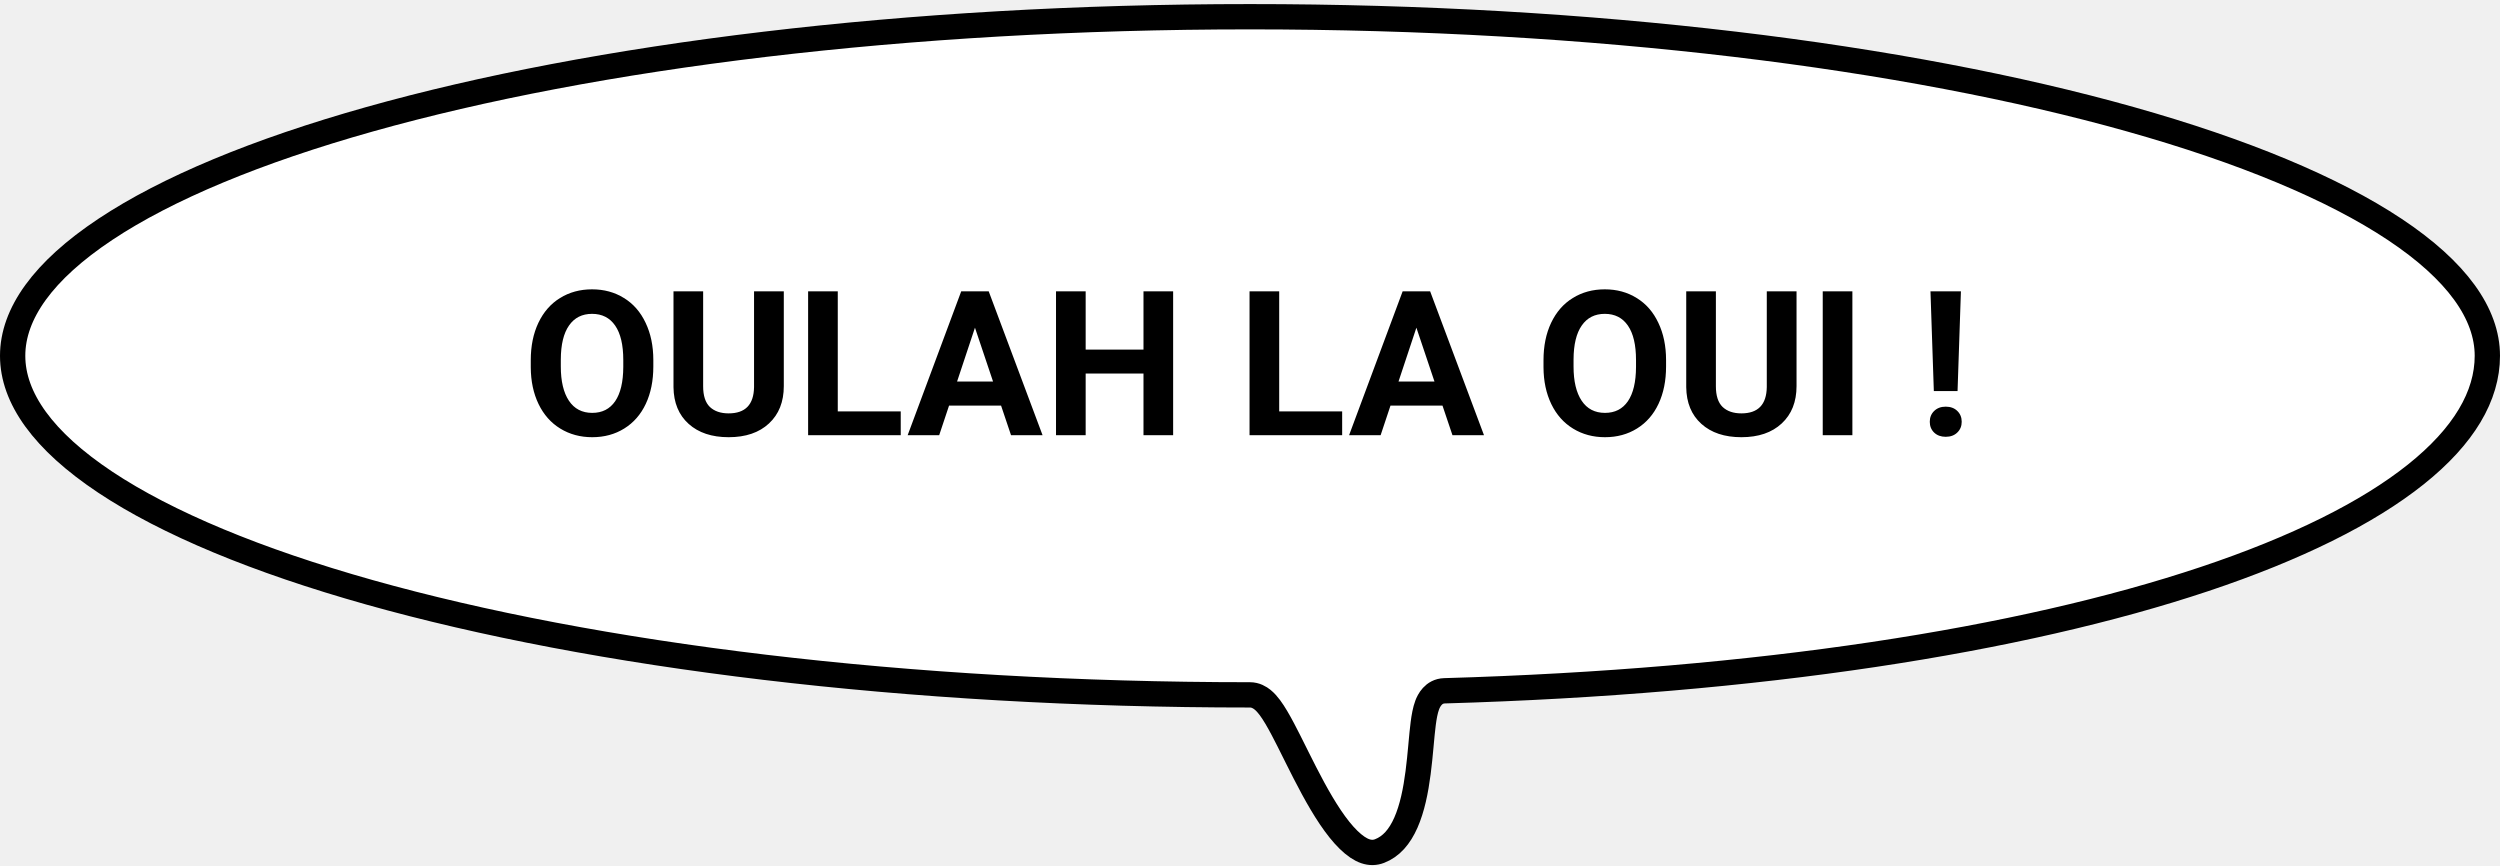
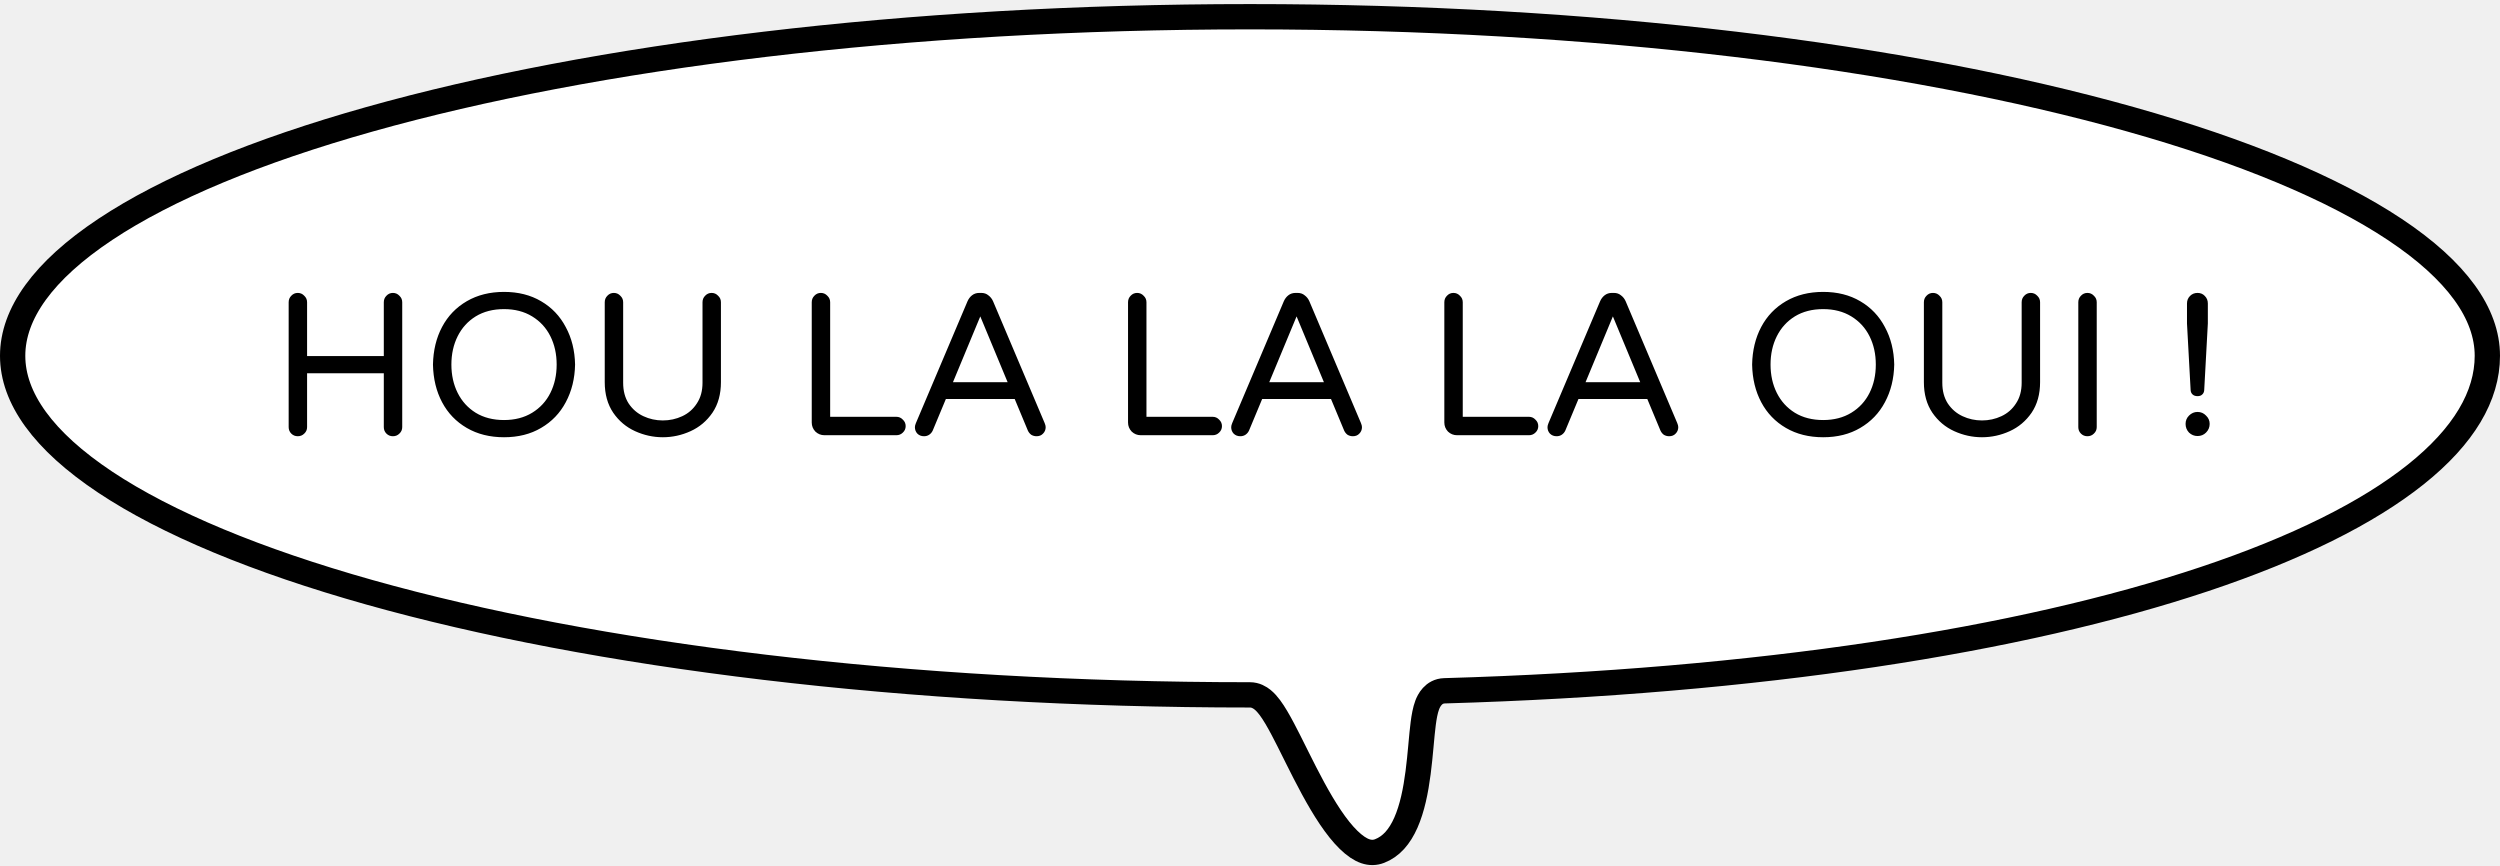
<svg xmlns="http://www.w3.org/2000/svg" width="494" height="171" viewBox="0 0 494 171" fill="none">
-   <path d="M247 137.306C178.955 137.306 117.443 129.542 73.022 117.043C50.794 110.789 32.987 103.387 20.795 95.277C8.508 87.103 2.5 78.615 2.5 70.306C2.5 61.996 8.508 53.508 20.795 45.335C32.987 37.224 50.794 29.823 73.022 23.568C117.443 11.069 178.955 3.306 247 3.306C315.045 3.306 376.557 11.069 420.978 23.568C443.206 29.823 461.013 37.224 473.205 45.335C485.492 53.508 491.5 61.996 491.5 70.306C491.5 78.231 486.879 86.151 477.36 93.751C467.854 101.341 453.762 108.352 435.62 114.418C399.36 126.543 347.499 134.707 285.428 136.501C283.238 136.564 282.332 138.473 282.018 139.306C281.625 140.347 281.397 141.664 281.227 142.973C281.068 144.204 280.938 145.621 280.803 147.094L280.764 147.521C280.612 149.168 280.447 150.905 280.218 152.67C279.757 156.229 279.056 159.72 277.803 162.556C276.559 165.371 274.889 167.288 272.603 168.167C270.828 168.849 268.9 168.316 266.469 165.943C264.039 163.57 261.689 159.867 259.458 155.761C258.356 153.734 257.311 151.661 256.316 149.668C256.162 149.36 256.009 149.053 255.858 148.748C255.036 147.098 254.245 145.51 253.504 144.109C252.636 142.467 251.77 140.953 250.931 139.827C250.512 139.266 250.028 138.702 249.475 138.256C248.949 137.832 248.099 137.306 247 137.306Z" fill="white" stroke="black" stroke-width="5" />
-   <path d="M129.098 72.426C129.098 75.225 128.603 77.68 127.613 79.789C126.624 81.898 125.204 83.526 123.355 84.672C121.52 85.818 119.41 86.391 117.027 86.391C114.671 86.391 112.568 85.824 110.719 84.691C108.87 83.559 107.438 81.944 106.422 79.848C105.406 77.738 104.892 75.316 104.879 72.582V71.176C104.879 68.376 105.38 65.915 106.383 63.793C107.398 61.658 108.824 60.023 110.66 58.891C112.509 57.745 114.618 57.172 116.988 57.172C119.358 57.172 121.461 57.745 123.297 58.891C125.146 60.023 126.572 61.658 127.574 63.793C128.59 65.915 129.098 68.37 129.098 71.156V72.426ZM123.16 71.137C123.16 68.155 122.626 65.889 121.559 64.34C120.491 62.79 118.967 62.016 116.988 62.016C115.022 62.016 113.505 62.784 112.438 64.32C111.37 65.844 110.829 68.083 110.816 71.039V72.426C110.816 75.329 111.35 77.582 112.418 79.184C113.486 80.785 115.022 81.586 117.027 81.586C118.993 81.586 120.504 80.818 121.559 79.281C122.613 77.732 123.147 75.479 123.16 72.523V71.137ZM154.879 57.562V76.293C154.879 79.405 153.902 81.866 151.949 83.676C150.009 85.486 147.353 86.391 143.98 86.391C140.66 86.391 138.023 85.512 136.07 83.754C134.117 81.996 133.121 79.581 133.082 76.508V57.562H138.941V76.332C138.941 78.194 139.384 79.555 140.27 80.414C141.168 81.26 142.405 81.684 143.98 81.684C147.275 81.684 148.948 79.952 149 76.488V57.562H154.879ZM165.543 81.293H177.984V86H159.684V57.562H165.543V81.293ZM197.809 80.141H187.535L185.582 86H179.352L189.938 57.562H195.367L206.012 86H199.781L197.809 80.141ZM189.117 75.394H196.227L192.652 64.75L189.117 75.394ZM231.812 86H225.953V73.812H214.527V86H208.668V57.562H214.527V69.086H225.953V57.562H231.812V86ZM252.77 81.293H265.211V86H246.91V57.562H252.77V81.293ZM285.035 80.141H274.762L272.809 86H266.578L277.164 57.562H282.594L293.238 86H287.008L285.035 80.141ZM276.344 75.394H283.453L279.879 64.75L276.344 75.394ZM329.215 72.426C329.215 75.225 328.72 77.68 327.73 79.789C326.741 81.898 325.322 83.526 323.473 84.672C321.637 85.818 319.527 86.391 317.145 86.391C314.788 86.391 312.685 85.824 310.836 84.691C308.987 83.559 307.555 81.944 306.539 79.848C305.523 77.738 305.009 75.316 304.996 72.582V71.176C304.996 68.376 305.497 65.915 306.5 63.793C307.516 61.658 308.941 60.023 310.777 58.891C312.626 57.745 314.736 57.172 317.105 57.172C319.475 57.172 321.578 57.745 323.414 58.891C325.263 60.023 326.689 61.658 327.691 63.793C328.707 65.915 329.215 68.37 329.215 71.156V72.426ZM323.277 71.137C323.277 68.155 322.743 65.889 321.676 64.34C320.608 62.79 319.085 62.016 317.105 62.016C315.139 62.016 313.622 62.784 312.555 64.32C311.487 65.844 310.947 68.083 310.934 71.039V72.426C310.934 75.329 311.467 77.582 312.535 79.184C313.603 80.785 315.139 81.586 317.145 81.586C319.111 81.586 320.621 80.818 321.676 79.281C322.73 77.732 323.264 75.479 323.277 72.523V71.137ZM354.996 57.562V76.293C354.996 79.405 354.02 81.866 352.066 83.676C350.126 85.486 347.47 86.391 344.098 86.391C340.777 86.391 338.141 85.512 336.188 83.754C334.234 81.996 333.238 79.581 333.199 76.508V57.562H339.059V76.332C339.059 78.194 339.501 79.555 340.387 80.414C341.285 81.26 342.522 81.684 344.098 81.684C347.392 81.684 349.065 79.952 349.117 76.488V57.562H354.996ZM366.031 86H360.172V57.562H366.031V86ZM386.812 77.269H382.125L381.461 57.562H387.477L386.812 77.269ZM384.469 80.356C385.419 80.356 386.181 80.635 386.754 81.195C387.34 81.755 387.633 82.471 387.633 83.344C387.633 84.203 387.34 84.913 386.754 85.473C386.181 86.033 385.419 86.312 384.469 86.312C383.531 86.312 382.77 86.033 382.184 85.473C381.611 84.913 381.324 84.203 381.324 83.344C381.324 82.484 381.611 81.775 382.184 81.215C382.77 80.642 383.531 80.356 384.469 80.356Z" fill="black" />
+   <path d="M491.5 70.306C491.5 78.231 486.879 86.151 477.36 93.751C467.854 101.341 453.762 108.352 435.62 114.418C399.36 126.543 347.499 134.707 285.428 136.501C283.238 136.564 282.332 138.473 282.018 139.306C281.625 140.347 281.397 141.664 281.227 142.973C281.068 144.203 280.938 145.62 280.803 147.092L280.764 147.521C280.612 149.168 280.447 150.905 280.218 152.67C279.757 156.229 279.056 159.72 277.803 162.556C276.559 165.371 274.889 167.288 272.603 168.167C270.828 168.849 268.9 168.316 266.469 165.943C264.039 163.57 261.689 159.867 259.458 155.761C258.356 153.734 257.311 151.661 256.316 149.668C256.162 149.36 256.009 149.053 255.858 148.748C255.036 147.098 254.245 145.51 253.504 144.109C252.636 142.467 251.77 140.953 250.931 139.827C250.512 139.266 250.028 138.702 249.475 138.256C248.949 137.832 248.099 137.306 247 137.306C178.955 137.306 117.443 129.542 73.022 117.043C50.794 110.789 32.987 103.387 20.795 95.277C8.508 87.103 2.5 78.615 2.5 70.306C2.5 61.996 8.508 53.508 20.795 45.335C32.987 37.224 50.794 29.823 73.022 23.568C117.443 11.069 178.955 3.306 247 3.306C315.045 3.306 376.557 11.069 420.978 23.568C443.206 29.823 461.013 37.224 473.205 45.335C485.492 53.508 491.5 61.996 491.5 70.306Z" fill="white" stroke="black" stroke-width="5" />
+   <path d="M58.84 86.2C58.334 86.2 57.907 86.027 57.56 85.68C57.214 85.333 57.04 84.907 57.04 84.4V59.72C57.04 59.213 57.214 58.787 57.56 58.44C57.907 58.067 58.334 57.88 58.84 57.88C59.347 57.88 59.773 58.067 60.12 58.44C60.493 58.787 60.68 59.213 60.68 59.72V70.36H75.84V59.72C75.84 59.213 76.013 58.787 76.36 58.44C76.707 58.067 77.133 57.88 77.64 57.88C78.147 57.88 78.573 58.067 78.92 58.44C79.293 58.787 79.48 59.213 79.48 59.72V84.4C79.48 84.907 79.293 85.333 78.92 85.68C78.573 86.027 78.147 86.2 77.64 86.2C77.133 86.2 76.707 86.027 76.36 85.68C76.013 85.333 75.84 84.907 75.84 84.4V73.76H60.68V84.4C60.68 84.907 60.493 85.333 60.12 85.68C59.773 86.027 59.347 86.2 58.84 86.2ZM99.596 86.4C96.796 86.4 94.342 85.787 92.236 84.56C90.129 83.333 88.502 81.64 87.356 79.48C86.209 77.32 85.609 74.84 85.555 72.04C85.609 69.24 86.209 66.76 87.356 64.6C88.502 62.44 90.129 60.747 92.236 59.52C94.342 58.293 96.796 57.68 99.596 57.68C102.395 57.68 104.835 58.293 106.915 59.52C109.022 60.747 110.649 62.453 111.795 64.64C112.969 66.8 113.582 69.267 113.635 72.04C113.582 74.813 112.969 77.293 111.795 79.48C110.649 81.64 109.022 83.333 106.915 84.56C104.835 85.787 102.395 86.4 99.596 86.4ZM99.596 83C101.729 83 103.582 82.52 105.155 81.56C106.729 80.6 107.929 79.293 108.755 77.64C109.582 75.987 109.995 74.12 109.995 72.04C109.995 69.96 109.582 68.093 108.755 66.44C107.929 64.787 106.729 63.48 105.155 62.52C103.582 61.56 101.729 61.08 99.596 61.08C97.436 61.08 95.569 61.56 93.996 62.52C92.449 63.48 91.262 64.787 90.436 66.44C89.609 68.093 89.195 69.96 89.195 72.04C89.195 74.12 89.609 75.987 90.436 77.64C91.262 79.293 92.449 80.6 93.996 81.56C95.569 82.52 97.436 83 99.596 83ZM130.976 86.4C129.083 86.4 127.256 86 125.496 85.2C123.736 84.4 122.296 83.187 121.176 81.56C120.056 79.907 119.496 77.893 119.496 75.52V59.72C119.496 59.213 119.67 58.787 120.016 58.44C120.363 58.067 120.79 57.88 121.296 57.88C121.803 57.88 122.23 58.067 122.576 58.44C122.95 58.787 123.136 59.213 123.136 59.72V75.64C123.136 77.24 123.496 78.6 124.216 79.72C124.963 80.84 125.936 81.68 127.136 82.24C128.336 82.8 129.616 83.08 130.976 83.08C132.336 83.08 133.616 82.8 134.816 82.24C136.016 81.68 136.976 80.84 137.696 79.72C138.443 78.6 138.816 77.24 138.816 75.64V59.72C138.816 59.213 138.99 58.787 139.336 58.44C139.683 58.067 140.11 57.88 140.616 57.88C141.123 57.88 141.55 58.067 141.896 58.44C142.27 58.787 142.456 59.213 142.456 59.72V75.52C142.456 77.893 141.896 79.907 140.776 81.56C139.656 83.187 138.216 84.4 136.456 85.2C134.696 86 132.87 86.4 130.976 86.4ZM162.92 86C162.226 86 161.626 85.76 161.12 85.28C160.64 84.773 160.4 84.173 160.4 83.48V59.72C160.4 59.213 160.573 58.787 160.92 58.44C161.266 58.067 161.693 57.88 162.2 57.88C162.706 57.88 163.133 58.067 163.48 58.44C163.853 58.787 164.04 59.213 164.04 59.72V82.36H177.12C177.626 82.36 178.053 82.547 178.4 82.92C178.773 83.267 178.96 83.693 178.96 84.2C178.96 84.707 178.773 85.133 178.4 85.48C178.053 85.827 177.626 86 177.12 86H162.92ZM182.585 86.2C182.052 86.2 181.612 86.027 181.265 85.68C180.945 85.333 180.785 84.907 180.785 84.4C180.785 84.187 180.852 83.92 180.985 83.6L191.185 59.52C191.398 59.04 191.692 58.653 192.065 58.36C192.465 58.04 192.945 57.88 193.505 57.88H193.905C194.465 57.88 194.932 58.04 195.305 58.36C195.705 58.653 196.012 59.04 196.225 59.52L206.425 83.6C206.558 83.92 206.625 84.187 206.625 84.4C206.625 84.907 206.452 85.333 206.105 85.68C205.785 86.027 205.358 86.2 204.825 86.2C204.452 86.2 204.105 86.107 203.785 85.92C203.492 85.707 203.265 85.427 203.105 85.08L200.505 78.84H186.905L184.305 85.08C184.145 85.427 183.905 85.707 183.585 85.92C183.292 86.107 182.958 86.2 182.585 86.2ZM188.305 75.52H199.105L193.705 62.52L188.305 75.52ZM225.42 86C224.726 86 224.126 85.76 223.62 85.28C223.14 84.773 222.9 84.173 222.9 83.48V59.72C222.9 59.213 223.073 58.787 223.42 58.44C223.766 58.067 224.193 57.88 224.7 57.88C225.206 57.88 225.633 58.067 225.98 58.44C226.353 58.787 226.54 59.213 226.54 59.72V82.36H239.62C240.126 82.36 240.553 82.547 240.9 82.92C241.273 83.267 241.46 83.693 241.46 84.2C241.46 84.707 241.273 85.133 240.9 85.48C240.553 85.827 240.126 86 239.62 86H225.42ZM245.085 86.2C244.552 86.2 244.112 86.027 243.765 85.68C243.445 85.333 243.285 84.907 243.285 84.4C243.285 84.187 243.352 83.92 243.485 83.6L253.685 59.52C253.898 59.04 254.192 58.653 254.565 58.36C254.965 58.04 255.445 57.88 256.005 57.88H256.405C256.965 57.88 257.432 58.04 257.805 58.36C258.205 58.653 258.512 59.04 258.725 59.52L268.925 83.6C269.058 83.92 269.125 84.187 269.125 84.4C269.125 84.907 268.952 85.333 268.605 85.68C268.285 86.027 267.858 86.2 267.325 86.2C266.952 86.2 266.605 86.107 266.285 85.92C265.992 85.707 265.765 85.427 265.605 85.08L263.005 78.84H249.405L246.805 85.08C246.645 85.427 246.405 85.707 246.085 85.92C245.792 86.107 245.458 86.2 245.085 86.2ZM250.805 75.52H261.605L256.205 62.52L250.805 75.52ZM287.92 86C287.226 86 286.626 85.76 286.12 85.28C285.64 84.773 285.4 84.173 285.4 83.48V59.72C285.4 59.213 285.573 58.787 285.92 58.44C286.266 58.067 286.693 57.88 287.2 57.88C287.706 57.88 288.133 58.067 288.48 58.44C288.853 58.787 289.04 59.213 289.04 59.72V82.36H302.12C302.626 82.36 303.053 82.547 303.4 82.92C303.773 83.267 303.96 83.693 303.96 84.2C303.96 84.707 303.773 85.133 303.4 85.48C303.053 85.827 302.626 86 302.12 86H287.92ZM307.585 86.2C307.052 86.2 306.612 86.027 306.265 85.68C305.945 85.333 305.785 84.907 305.785 84.4C305.785 84.187 305.852 83.92 305.985 83.6L316.185 59.52C316.398 59.04 316.692 58.653 317.065 58.36C317.465 58.04 317.945 57.88 318.505 57.88H318.905C319.465 57.88 319.932 58.04 320.305 58.36C320.705 58.653 321.012 59.04 321.225 59.52L331.425 83.6C331.558 83.92 331.625 84.187 331.625 84.4C331.625 84.907 331.452 85.333 331.105 85.68C330.785 86.027 330.358 86.2 329.825 86.2C329.452 86.2 329.105 86.107 328.785 85.92C328.492 85.707 328.265 85.427 328.105 85.08L325.505 78.84H311.905L309.305 85.08C309.145 85.427 308.905 85.707 308.585 85.92C308.292 86.107 307.958 86.2 307.585 86.2ZM313.305 75.52H324.105L318.705 62.52L313.305 75.52ZM360.26 86.4C357.46 86.4 355.006 85.787 352.9 84.56C350.793 83.333 349.166 81.64 348.02 79.48C346.873 77.32 346.273 74.84 346.22 72.04C346.273 69.24 346.873 66.76 348.02 64.6C349.166 62.44 350.793 60.747 352.9 59.52C355.006 58.293 357.46 57.68 360.26 57.68C363.06 57.68 365.5 58.293 367.58 59.52C369.686 60.747 371.313 62.453 372.46 64.64C373.633 66.8 374.246 69.267 374.3 72.04C374.246 74.813 373.633 77.293 372.46 79.48C371.313 81.64 369.686 83.333 367.58 84.56C365.5 85.787 363.06 86.4 360.26 86.4ZM360.26 83C362.393 83 364.246 82.52 365.82 81.56C367.393 80.6 368.593 79.293 369.42 77.64C370.246 75.987 370.66 74.12 370.66 72.04C370.66 69.96 370.246 68.093 369.42 66.44C368.593 64.787 367.393 63.48 365.82 62.52C364.246 61.56 362.393 61.08 360.26 61.08C358.1 61.08 356.233 61.56 354.66 62.52C353.113 63.48 351.926 64.787 351.1 66.44C350.273 68.093 349.86 69.96 349.86 72.04C349.86 74.12 350.273 75.987 351.1 77.64C351.926 79.293 353.113 80.6 354.66 81.56C356.233 82.52 358.1 83 360.26 83ZM391.64 86.4C389.747 86.4 387.92 86 386.16 85.2C384.4 84.4 382.96 83.187 381.84 81.56C380.72 79.907 380.16 77.893 380.16 75.52V59.72C380.16 59.213 380.334 58.787 380.68 58.44C381.027 58.067 381.454 57.88 381.96 57.88C382.467 57.88 382.894 58.067 383.24 58.44C383.614 58.787 383.8 59.213 383.8 59.72V75.64C383.8 77.24 384.16 78.6 384.88 79.72C385.627 80.84 386.6 81.68 387.8 82.24C389 82.8 390.28 83.08 391.64 83.08C393 83.08 394.28 82.8 395.48 82.24C396.68 81.68 397.64 80.84 398.36 79.72C399.107 78.6 399.48 77.24 399.48 75.64V59.72C399.48 59.213 399.654 58.787 400 58.44C400.347 58.067 400.774 57.88 401.28 57.88C401.787 57.88 402.214 58.067 402.56 58.44C402.934 58.787 403.12 59.213 403.12 59.72V75.52C403.12 77.893 402.56 79.907 401.44 81.56C400.32 83.187 398.88 84.4 397.12 85.2C395.36 86 393.534 86.4 391.64 86.4ZM412.473 86.2C411.966 86.2 411.54 86.027 411.193 85.68C410.846 85.333 410.673 84.907 410.673 84.4V59.72C410.673 59.213 410.846 58.787 411.193 58.44C411.54 58.067 411.966 57.88 412.473 57.88C412.98 57.88 413.406 58.067 413.753 58.44C414.126 58.787 414.313 59.213 414.313 59.72V84.4C414.313 84.907 414.126 85.333 413.753 85.68C413.406 86.027 412.98 86.2 412.473 86.2ZM434.23 78.28C433.83 78.28 433.51 78.173 433.27 77.96C433.03 77.747 432.897 77.467 432.87 77.12L432.15 63.92V59.96C432.15 59.373 432.35 58.88 432.75 58.48C433.15 58.08 433.643 57.88 434.23 57.88C434.817 57.88 435.297 58.08 435.67 58.48C436.07 58.88 436.27 59.373 436.27 59.96V63.92L435.55 77.12C435.523 77.467 435.39 77.747 435.15 77.96C434.937 78.173 434.63 78.28 434.23 78.28ZM434.23 86.16C433.59 86.16 433.03 85.933 432.55 85.48C432.097 85 431.87 84.427 431.87 83.76C431.87 83.12 432.097 82.573 432.55 82.12C433.03 81.64 433.59 81.4 434.23 81.4C434.897 81.4 435.457 81.64 435.91 82.12C436.39 82.573 436.63 83.12 436.63 83.76C436.63 84.427 436.39 85 435.91 85.48C435.457 85.933 434.897 86.16 434.23 86.16Z" fill="black" />
</svg>
